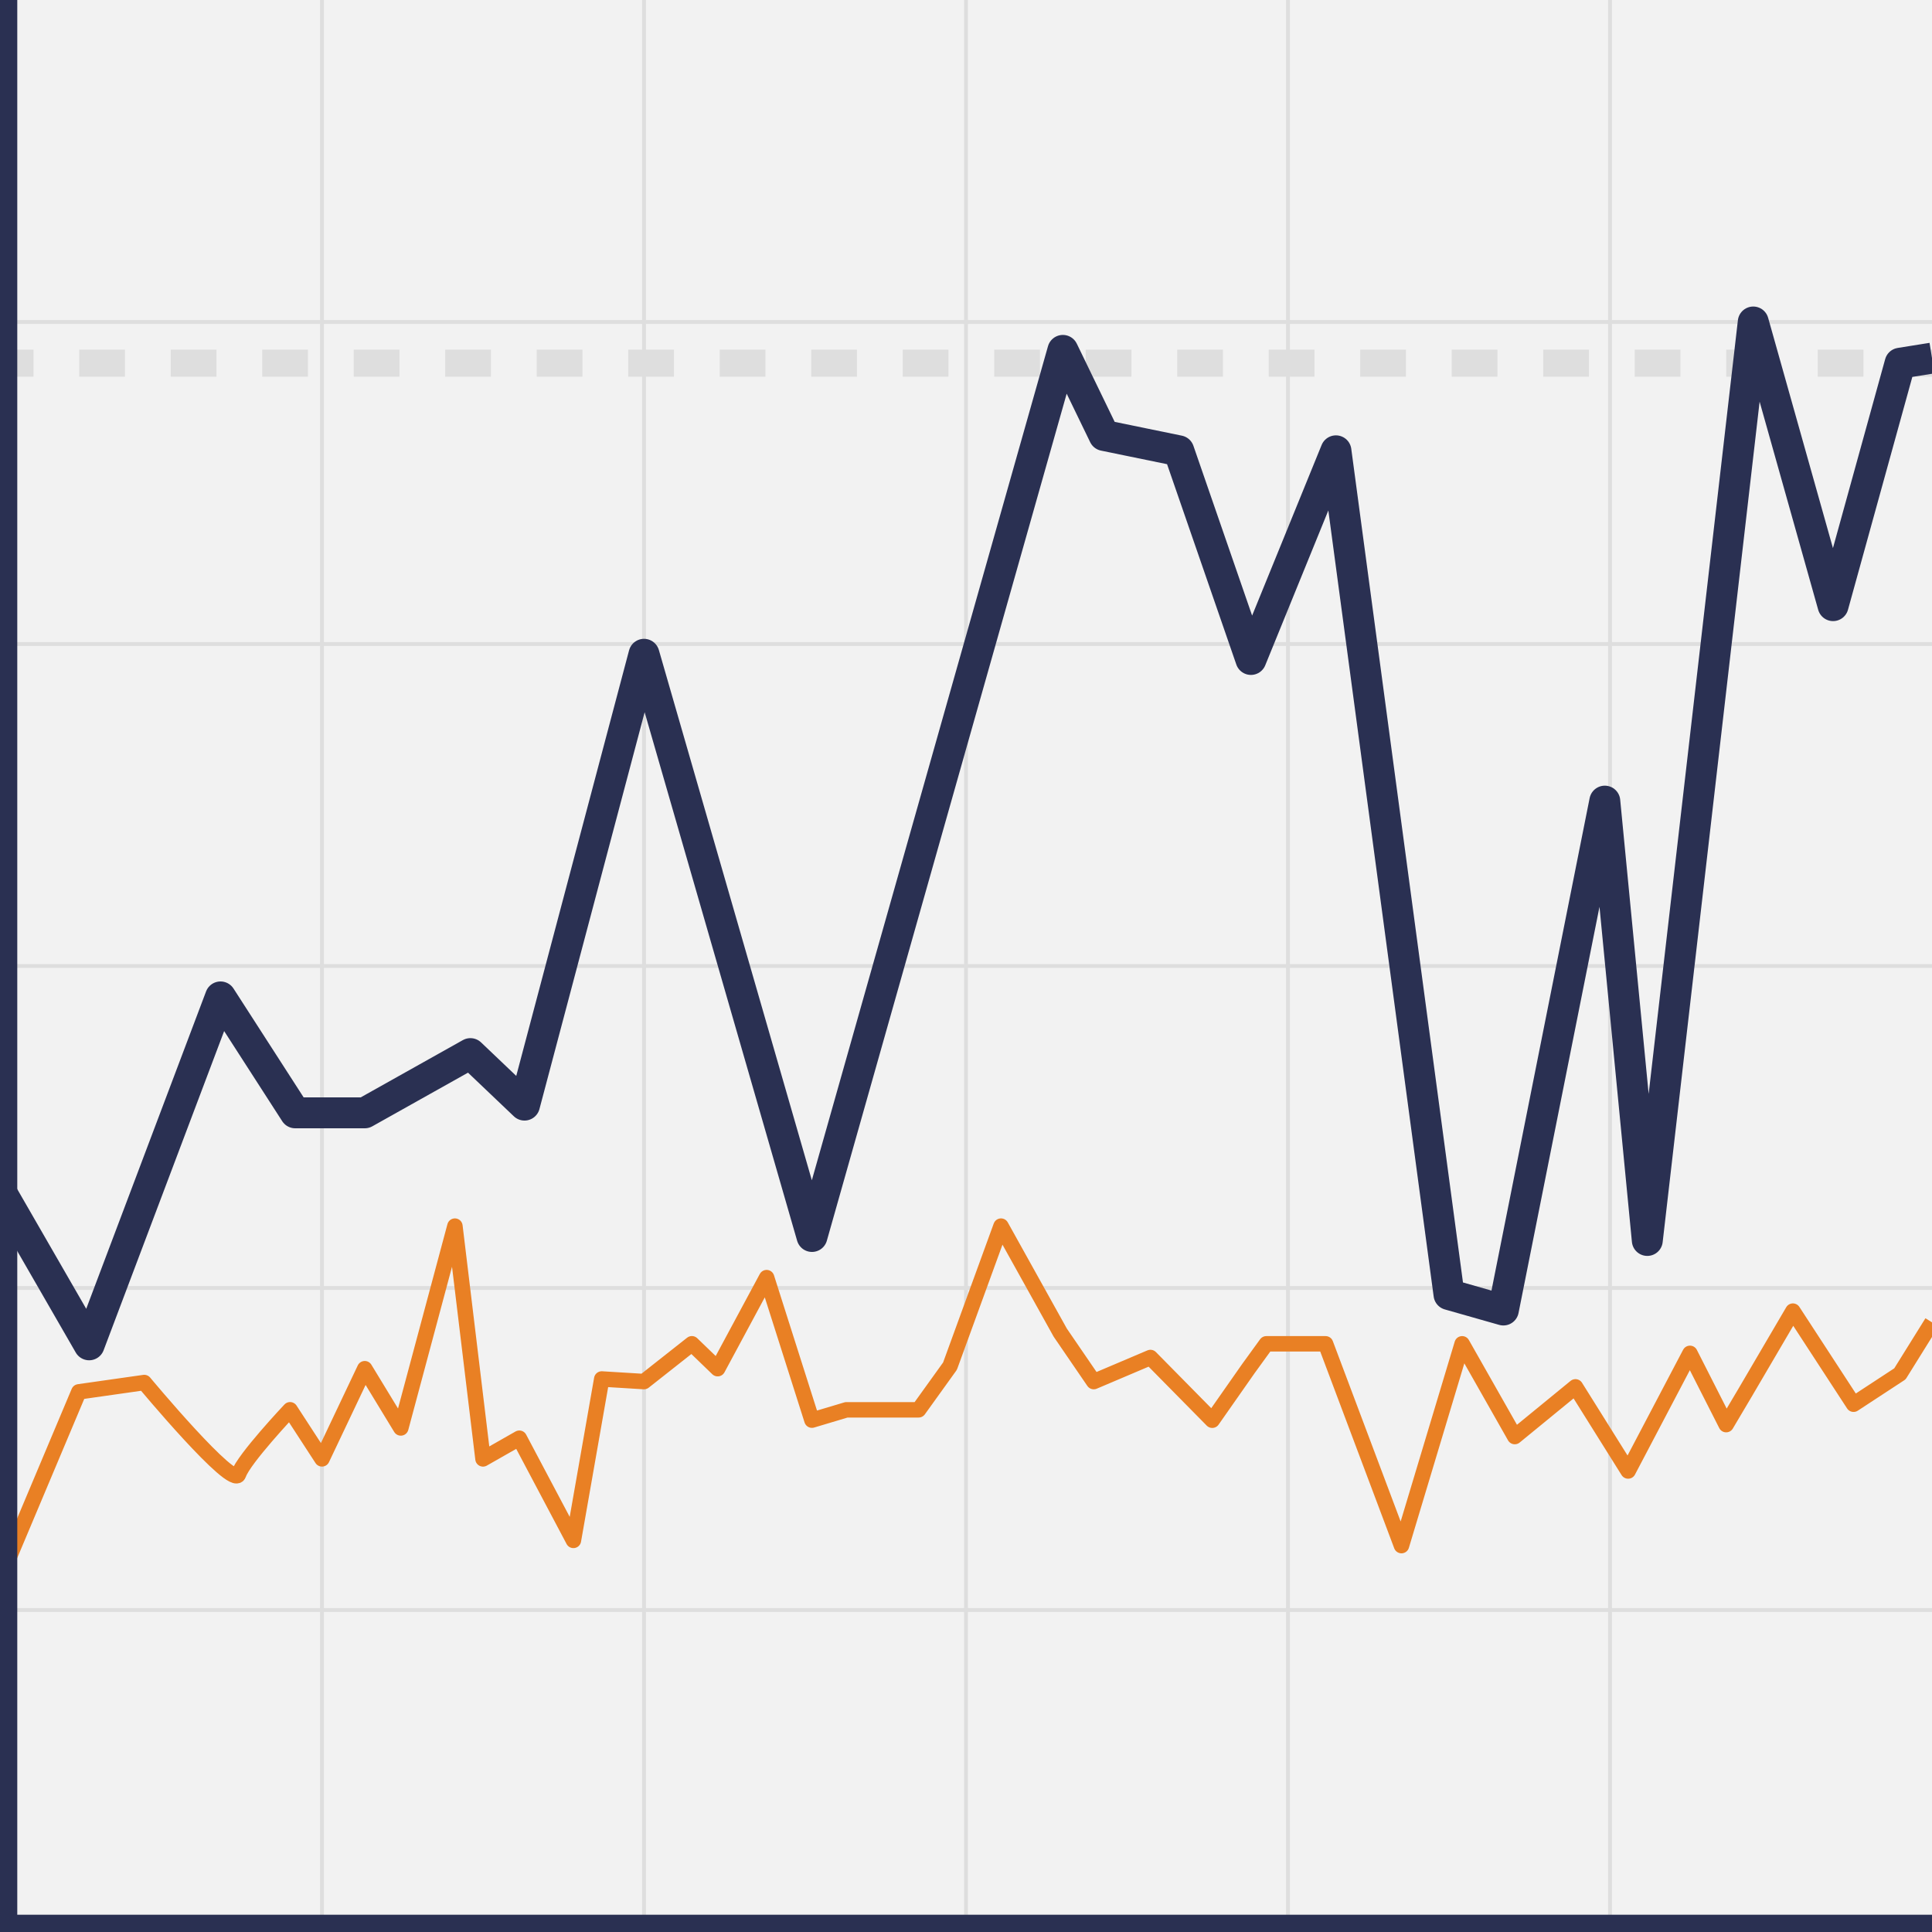
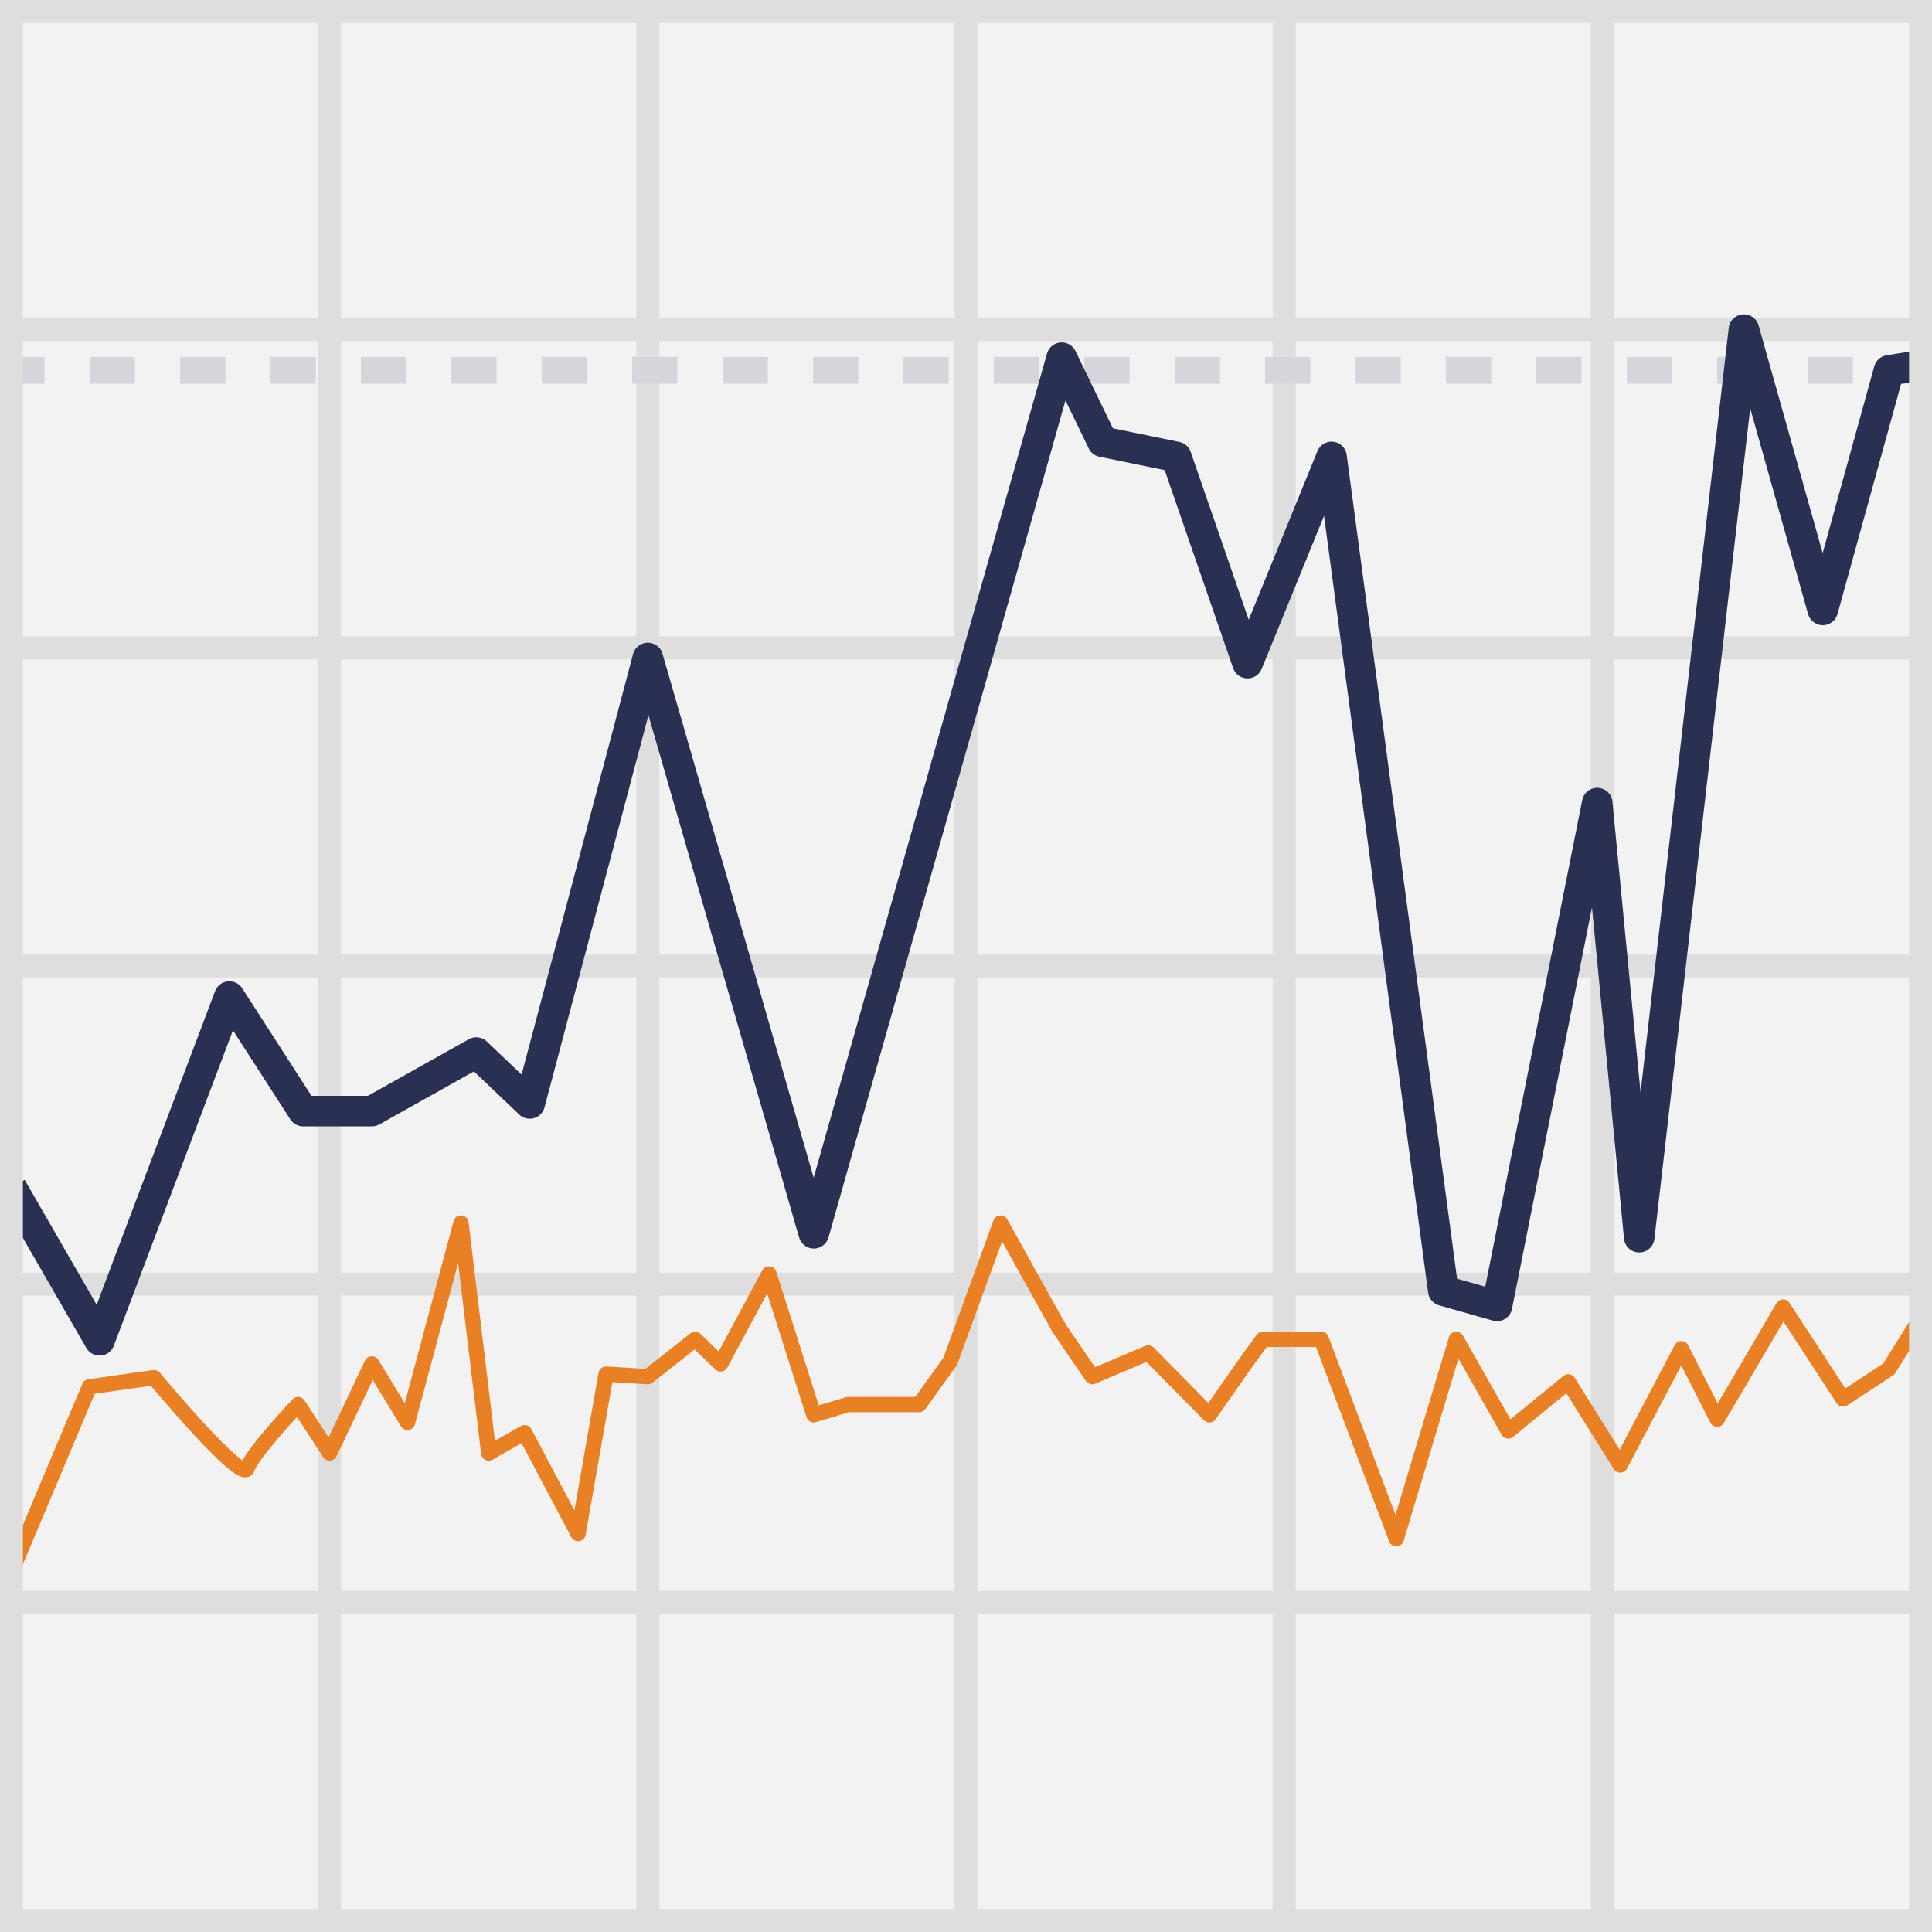
- <svg xmlns="http://www.w3.org/2000/svg" id="Layer_1" data-name="Layer 1" viewBox="0 0 500 500">
+ <svg xmlns="http://www.w3.org/2000/svg" id="Layer_1" data-name="Layer 1" viewBox="0 0 506 506">
  <defs>
-     <style>.cls-1{fill:#f2f2f2;}.cls-2,.cls-3,.cls-4,.cls-5,.cls-6,.cls-7{fill:none;}.cls-2,.cls-3,.cls-4{stroke:#dedede;}.cls-2,.cls-3,.cls-4,.cls-7{stroke-miterlimit:10;}.cls-3,.cls-4{stroke-width:7px;}.cls-4{stroke-dasharray:11.84 11.84;}.cls-5{stroke:#e98024;stroke-width:4px;}.cls-5,.cls-6{stroke-linejoin:round;}.cls-6,.cls-7{stroke:#2a3052;}.cls-6{stroke-width:8px;}.cls-7{stroke-width:8.94px;}</style>
+     <style>.cls-1{fill:#f2f2f2;}.cls-2,.cls-3,.cls-4,.cls-5,.cls-6{fill:none;}.cls-2{stroke:#dedede;stroke-width:6px;}.cls-2,.cls-3,.cls-4{stroke-miterlimit:10;}.cls-3,.cls-4{stroke:#d4d6dc;stroke-width:7px;}.cls-4{stroke-dasharray:11.84 11.84;}.cls-5{stroke:#e98024;stroke-width:4px;}.cls-5,.cls-6{stroke-linejoin:round;}.cls-6{stroke:#2a3052;stroke-width:8px;}</style>
  </defs>
-   <rect class="cls-1" width="500" height="500" />
-   <line class="cls-2" y1="83.33" x2="500" y2="83.33" />
-   <line class="cls-2" x1="83.33" x2="83.33" y2="500" />
-   <line class="cls-2" x1="166.67" x2="166.67" y2="500" />
-   <line class="cls-2" x1="250" x2="250" y2="500" />
-   <line class="cls-2" x1="333.33" x2="333.33" y2="500" />
-   <line class="cls-2" x1="416.67" x2="416.67" y2="500" />
-   <line class="cls-2" y1="166.67" x2="500" y2="166.67" />
-   <line class="cls-2" y1="250" x2="500" y2="250" />
-   <line class="cls-2" y1="333.33" x2="500" y2="333.33" />
-   <line class="cls-2" y1="416.67" x2="500" y2="416.67" />
-   <line class="cls-3" x1="2.67" y1="93.99" x2="8.67" y2="93.99" />
-   <line class="cls-4" x1="20.5" y1="93.99" x2="488.08" y2="93.99" />
-   <line class="cls-3" x1="494" y1="93.99" x2="500" y2="93.99" />
-   <path class="cls-5" d="M0,408.65l20.4-48.44,16.93-2.41s23.07,27.73,24.41,23.74,13.33-16.69,13.33-16.69l8.26,12.7L94.4,354.22l9.33,15.33,14-52.23L125,377.56l9.4-5.35,14,26.44,7.33-41.77,10.93,0.67,12.4-9.78,6.67,6.44,12.67-23.56,11.73,36.88,8.93-2.67h18.67l8.13-11.31,13.2-36.23,15.33,27.56,8.67,12.67,14.67-6.23,16,16.23,9.33-13.33,4.67-6.44h15.33L362.7,400l15.7-52.22,13.62,24,15.71-12.86,13.63,21.77,16-30.44,9.37,18.44,5-8.44L464,339.32l15.7,24.09,12-7.86L500,342.22" />
-   <polyline class="cls-6" points="0 308.01 23.07 348.04 57.07 258 76.4 288 94.4 288 121.74 272.67 135.74 286 166.67 169.33 210.14 320 275.07 90.68 285.74 112.7 305.07 116.67 323.74 170.67 345.74 116.67 375 335.03 389.07 339.03 415.32 207.33 426.32 321.03 453.74 83.33 474.4 156.74 491.74 94 500 92.68" />
-   <polyline class="cls-7" points="500 500 0 500 0 0" />
+   <rect class="cls-1" x="3" y="3" width="500" height="500" />
+   <line class="cls-2" x1="3" y1="86.33" x2="503" y2="86.33" />
+   <line class="cls-2" x1="86.33" y1="3" x2="86.33" y2="503" />
+   <line class="cls-2" x1="169.67" y1="3" x2="169.67" y2="503" />
+   <line class="cls-2" x1="253" y1="3" x2="253" y2="503" />
+   <line class="cls-2" x1="336.33" y1="3" x2="336.33" y2="503" />
+   <line class="cls-2" x1="419.67" y1="3" x2="419.67" y2="503" />
+   <line class="cls-2" x1="3" y1="169.67" x2="503" y2="169.67" />
+   <line class="cls-2" x1="3" y1="253" x2="503" y2="253" />
+   <line class="cls-2" x1="3" y1="336.33" x2="503" y2="336.33" />
+   <line class="cls-2" x1="3" y1="419.67" x2="503" y2="419.67" />
+   <line class="cls-3" x1="5.67" y1="96.99" x2="11.67" y2="96.99" />
+   <line class="cls-4" x1="23.5" y1="96.99" x2="491.08" y2="96.99" />
+   <line class="cls-3" x1="497" y1="96.99" x2="503" y2="96.99" />
+   <path class="cls-5" d="M3,411.66l20.4-48.44,16.93-2.41s23.07,27.73,24.41,23.74,13.33-16.69,13.33-16.69l8.26,12.7L97.4,357.22l9.33,15.33,14-52.23L128,380.56l9.4-5.34,14,26.44,7.33-41.77,10.93,0.67,12.4-9.78,6.67,6.44,12.67-23.56,11.73,36.88,8.93-2.67h18.67l8.13-11.31,13.2-36.23,15.33,27.56,8.67,12.67,14.67-6.23,16,16.23,9.33-13.33,4.67-6.44h15.33L365.7,403l15.7-52.22,13.62,24,15.71-12.86,13.63,21.77,16-30.44,9.37,18.44,5-8.44L467,342.32l15.7,24.09,12-7.86L503,345.22" />
+   <polyline class="cls-6" points="3 311.01 26.07 351.04 60.07 261 79.4 291 97.4 291 124.74 275.67 138.74 289 169.67 172.33 213.14 323 278.07 93.68 288.74 115.7 308.07 119.67 326.74 173.67 348.74 119.67 378 338.03 392.07 342.03 418.32 210.33 429.32 324.03 456.74 86.33 477.4 159.74 494.74 97 503 95.68" />
+   <rect class="cls-2" x="3" y="3" width="500" height="500" />
</svg>
